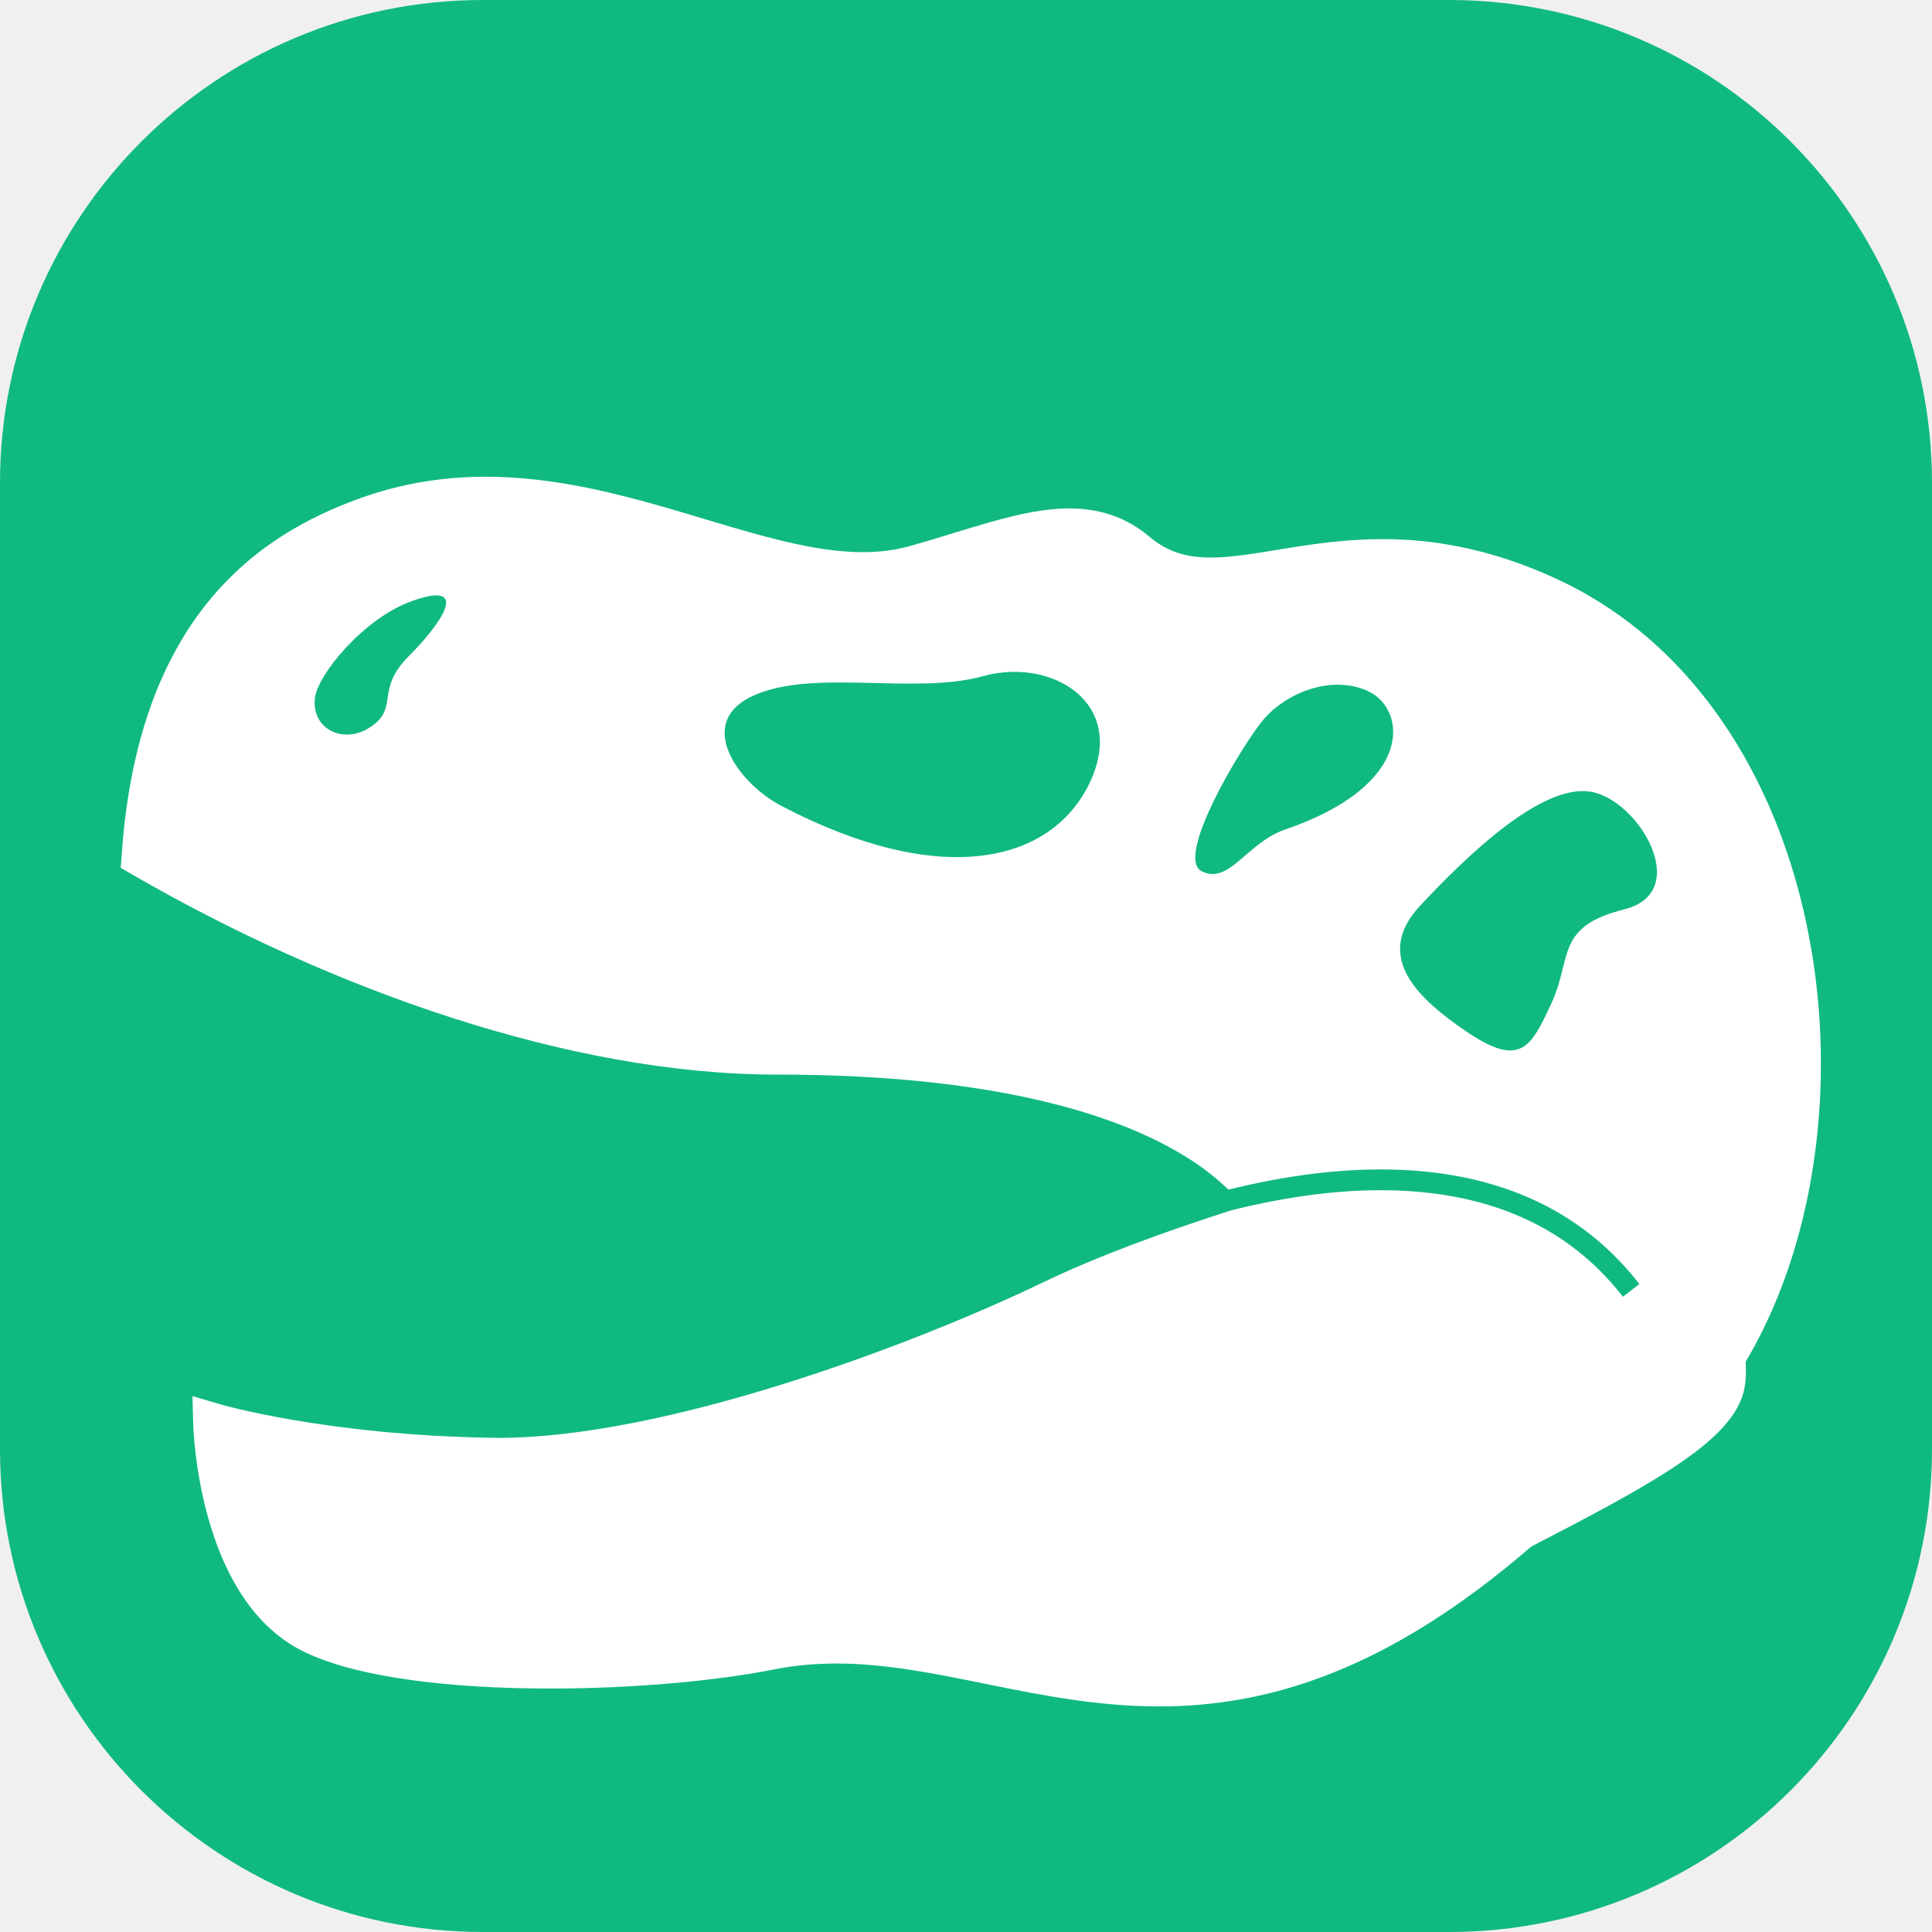
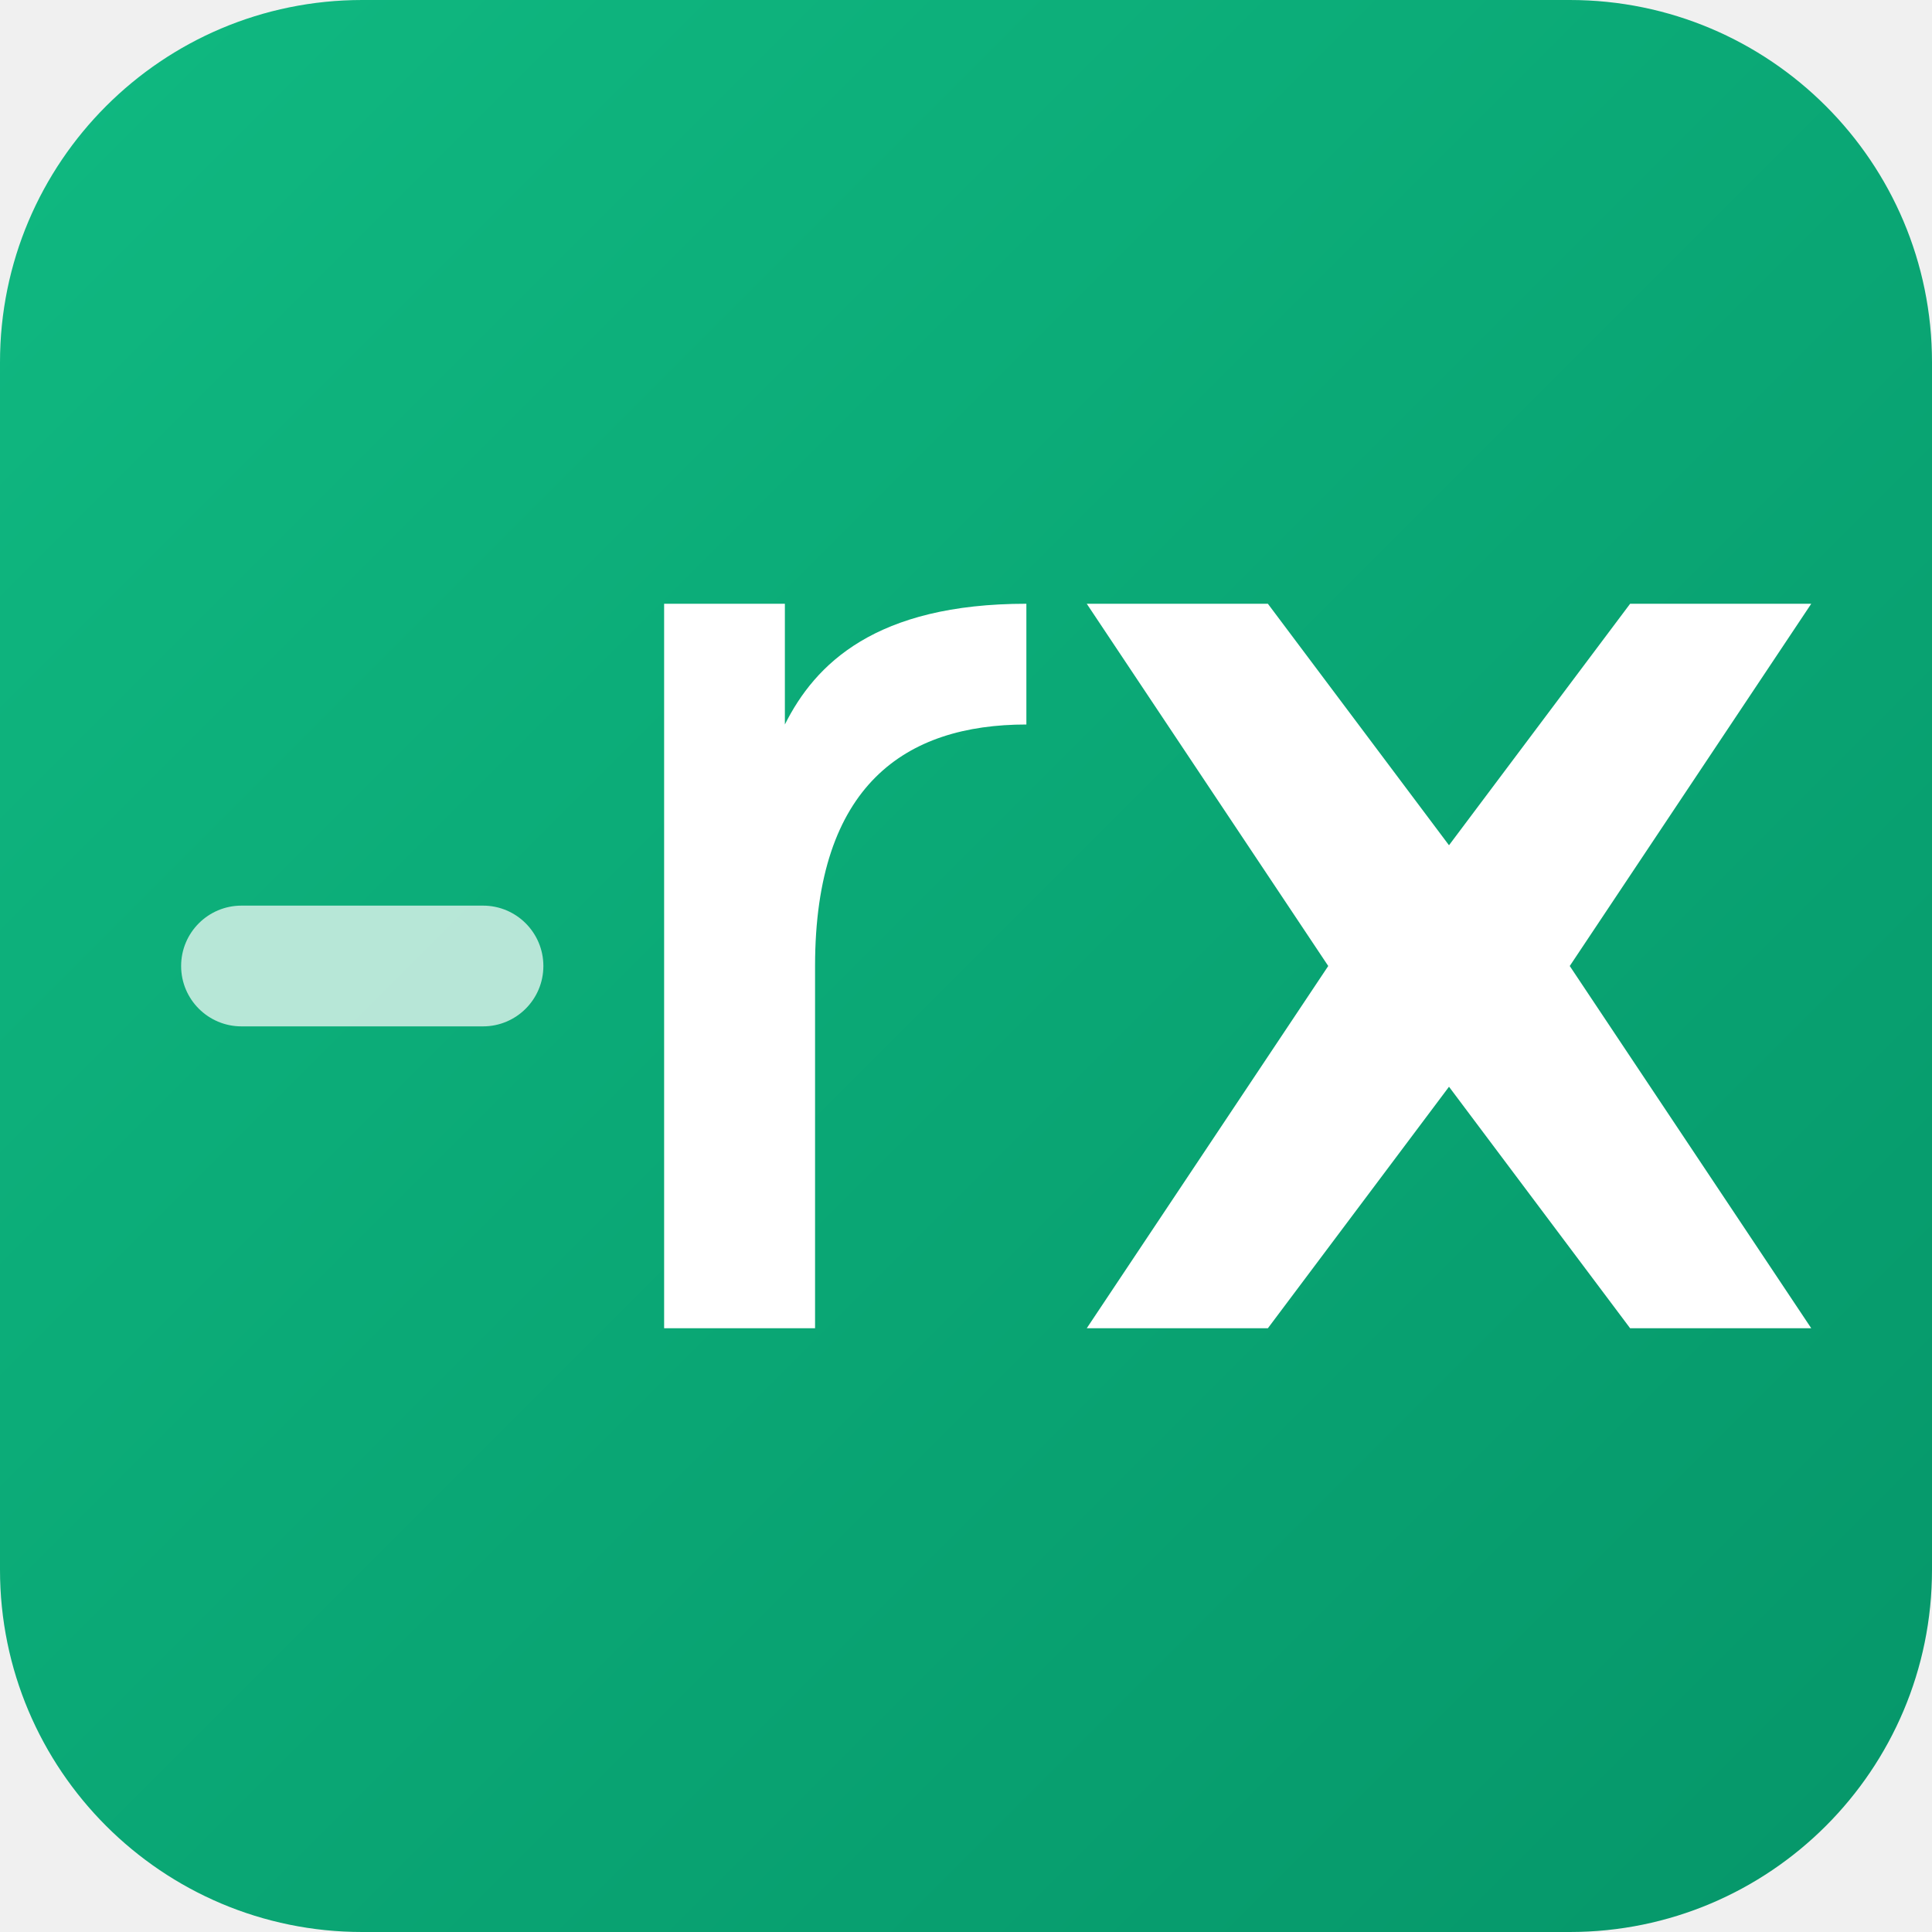
<svg xmlns="http://www.w3.org/2000/svg" viewBox="0 0 32 32">
-   <rect width="32" height="32" rx="8" fill="#10B981" />
-   <g transform="translate(2, 4) scale(0.055)" fill="white">
-     <path d="M512,247.619c-0.009-29.667-6.336-59.85-19.524-85.904c-6.6-13.026-14.93-25.022-25.062-35.325   c-10.132-10.314-22.086-18.928-35.831-25.162c-19.556-8.888-36.732-11.62-51.642-11.6c-11.012,0-20.78,1.457-29.374,2.854   c-8.583,1.406-16.012,2.712-22.278,2.693c-3.634,0-6.852-0.416-9.838-1.376c-2.986-0.962-5.79-2.46-8.695-4.91   c-3.592-3.046-7.52-5.223-11.599-6.578c-4.089-1.367-8.3-1.924-12.521-1.924c-7.622,0.01-15.314,1.752-23.3,3.978   c-7.996,2.247-16.307,5.031-25.062,7.449c-4.362,1.195-8.938,1.741-13.776,1.741c-7.47,0-15.558-1.306-24.161-3.381   c-12.916-3.086-26.944-7.854-41.874-11.922c-14.94-4.05-30.82-7.399-47.532-7.41c-12.278,0-25.002,1.842-37.937,6.508   c-7.622,2.744-15.638,6.346-23.462,11.356c-11.741,7.512-23.037,18.291-31.691,33.848c-8.685,15.556-14.738,35.78-16.569,62.178   L0,188.619l3.381,1.963c30.092,17.42,63.078,32.451,96.298,43.18c33.21,10.709,66.652,17.106,97.736,17.115   c66.53-0.009,102.908,12.399,122.332,24.14c6.114,3.685,10.558,7.308,13.786,10.507c14.029-3.452,29.829-6.073,45.892-6.083   c14.14,0,28.483,2.035,41.884,7.368c13.402,5.335,25.841,14.019,36.014,27.137l-4.94,3.846   c-9.494-12.227-20.922-20.183-33.392-25.164c-12.47-4.979-26.013-6.922-39.566-6.922c-15.556-0.01-31.063,2.591-44.86,6.012   c-19.88,6.346-40.295,13.796-56.601,21.64c-20.052,9.657-48.756,21.449-78.636,30.771c-14.93,4.676-30.163,8.725-44.739,11.59   c-14.575,2.874-28.482,4.565-40.699,4.565c-0.628,0-1.265-0.021-1.913-0.021h-0.051c-25.203-0.384-45.821-2.935-60.092-5.384   c-7.136-1.225-12.683-2.43-16.418-3.3c-1.873-0.444-3.29-0.809-4.221-1.062c-0.476-0.122-0.82-0.213-1.042-0.283l-0.253-0.072   l-0.051-0.009v-0.01l-8.249-2.43l0.223,8.604c0.02,0.304,0.324,12.956,4.423,27.754c2.066,7.399,5.072,15.364,9.646,22.632   c4.565,7.247,10.8,13.867,19.252,17.966c8.705,4.22,19.981,6.862,32.784,8.614c12.784,1.74,27.065,2.49,41.448,2.49   c24.627,0,49.496-2.206,67.583-5.79c6.225-1.234,12.359-1.741,18.514-1.741c14.929-0.02,30,3.077,45.972,6.326   c15.963,3.229,32.825,6.589,51.257,6.589c16.144,0,33.462-2.611,52.138-10.051c18.512-7.368,38.341-19.424,59.941-38.099   c16.741-8.653,31.296-16.276,42.359-23.512c5.608-3.685,10.335-7.268,14.069-11.023c1.862-1.892,3.482-3.836,4.798-5.921   c1.306-2.075,2.328-4.312,2.865-6.731c0.395-1.792,0.546-3.655,0.546-5.779c0-0.851-0.04-1.752-0.091-2.672   C504.398,312.045,511.98,280.12,512,247.619z M86.643,124.974c-10.436,10.425-2.196,15.992-12.52,21.903   c-7.308,4.171-16.692,0-15.649-9.392c0.769-6.954,14.606-23.989,29.212-29.212C105.743,101.825,96.562,115.034,86.643,124.974z    M291.79,163.031c-11.478,24.091-44.748,32.128-92.948,6.883c-12.855-6.741-26.388-25.243-8.037-33.28   c18.361-8.037,48.2,0,68.858-5.739C280.312,125.155,303.269,138.922,291.79,163.031z M350.568,177.121   c-11.508,3.948-16.69,16.7-25.031,12.531c-8.351-4.18,12.51-38.604,18.776-45.912c6.255-7.298,19.818-13.564,31.298-8.341   C387.077,140.612,390.215,163.557,350.568,177.121z M452.798,201.119c-20.861,5.213-15.648,14.606-21.904,28.169   c-6.255,13.563-9.382,19.818-26.084,8.34c-13.086-8.999-28.159-21.904-13.553-37.551c14.606-15.649,36.51-36.52,51.116-34.424   C456.978,167.738,473.669,195.907,452.798,201.119z" />
+   <defs>
+     <linearGradient id="grad" x1="0%" y1="0%" x2="100%" y2="100%">
+       <stop offset="0%" style="stop-color:#10B981" />
+       <stop offset="100%" style="stop-color:#059669" />
+     </linearGradient>
+   </defs>
+   <rect width="32" height="32" rx="6" fill="url(#grad)" />
+   <g fill="white">
+     <rect x="3" y="15" width="6" height="2" rx="1" opacity="0.7" />
+     <path d="M11 10 L11 22 L13.5 22 L13.5 16 C13.5 13 15 12 17 12 L17 10 C14.5 10 13.5 11 13 12 L13 10 Z" />
+     <path d="M18 10 L22 16 L18 22 L21 22 L24 18 L27 22 L30 22 L26 16 L30 10 L27 10 L24 14 L21 10 Z" />
  </g>
</svg>
